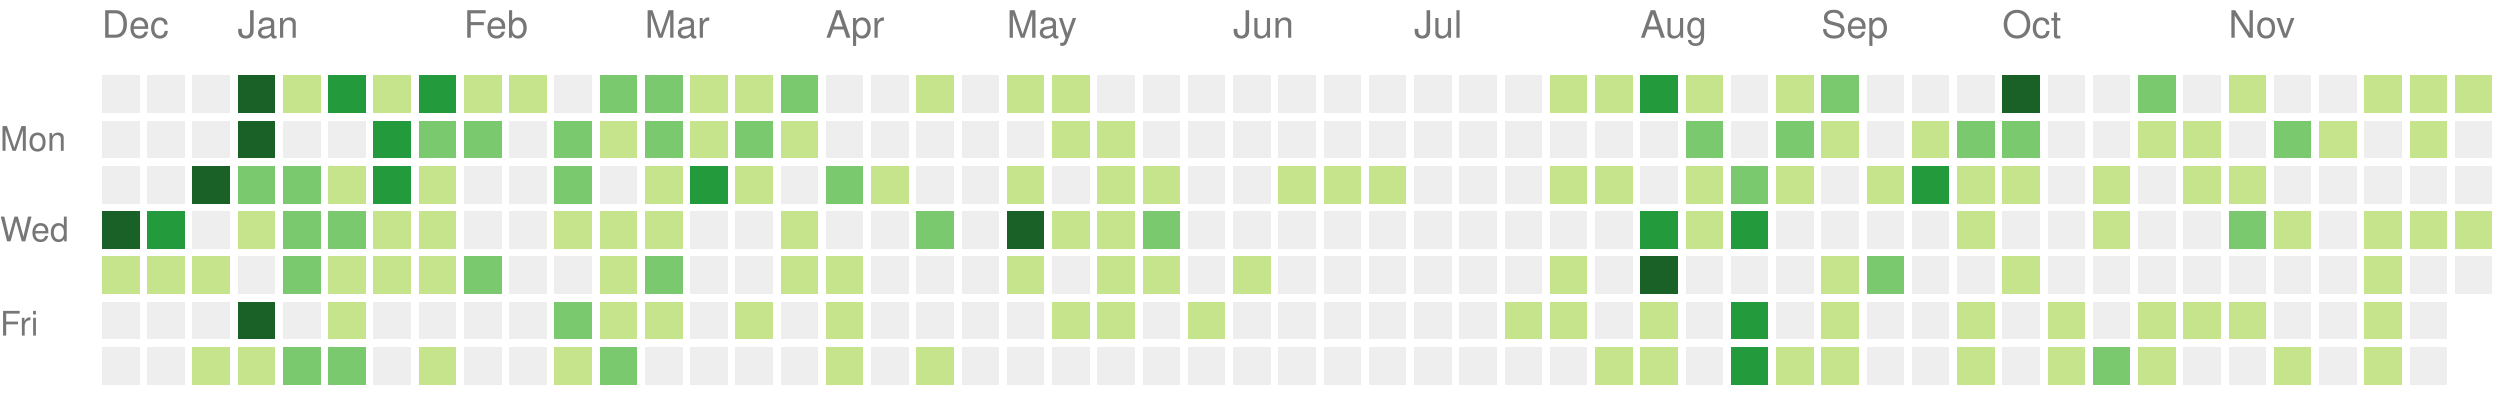
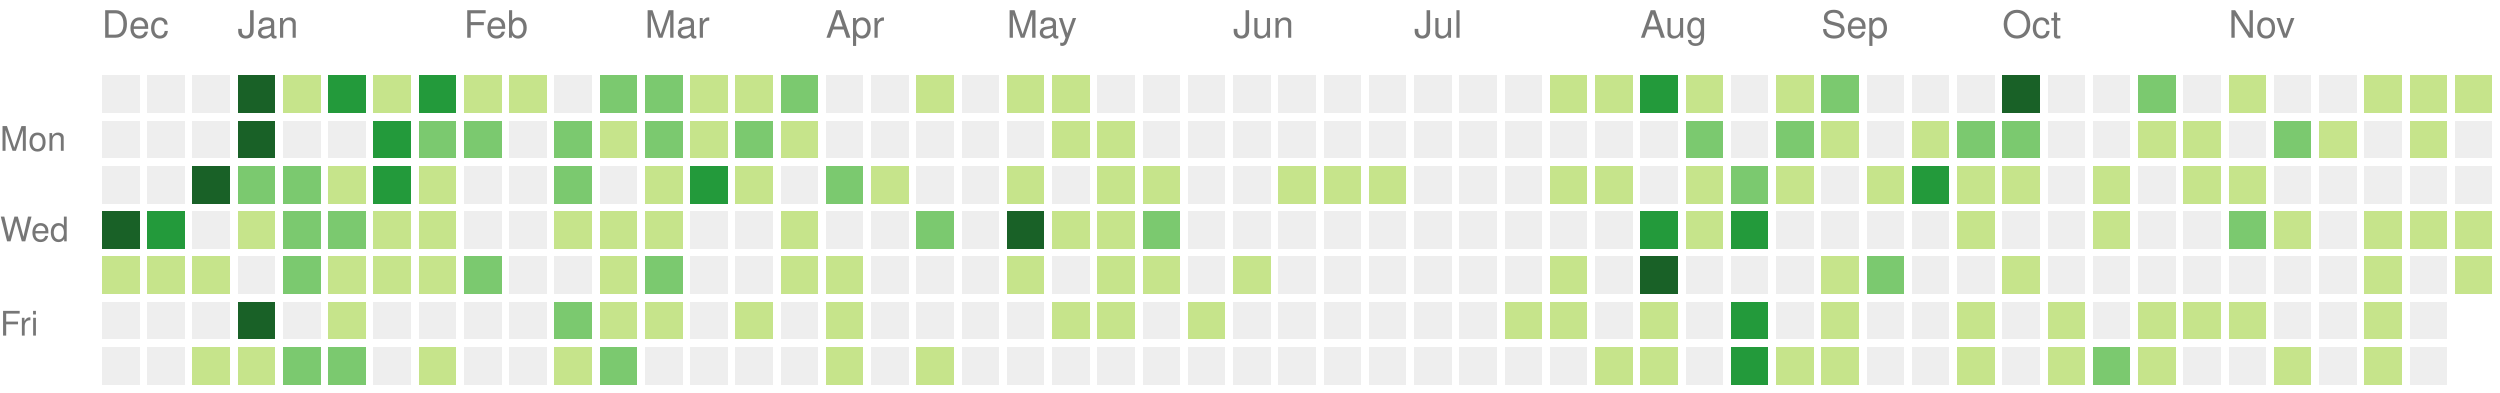
<svg xmlns="http://www.w3.org/2000/svg" version="1.1" width="663" height="104">
  <rect style="fill:#eeeeee;shape-rendering:crispedges;" data-score="0" data-date="2021-12-12" x="27" y="20" width="10" height="10" />
  <rect style="fill:#eeeeee;shape-rendering:crispedges;" data-score="0" data-date="2021-12-19" x="39" y="20" width="10" height="10" />
  <rect style="fill:#eeeeee;shape-rendering:crispedges;" data-score="0" data-date="2021-12-26" x="51" y="20" width="10" height="10" />
  <rect style="fill:#196127;shape-rendering:crispedges;" data-score="85" data-date="2022-01-02" x="63" y="20" width="10" height="10" />
  <rect style="fill:#c6e48b;shape-rendering:crispedges;" data-score="1" data-date="2022-01-09" x="75" y="20" width="10" height="10" />
  <rect style="fill:#239a3b;shape-rendering:crispedges;" data-score="18" data-date="2022-01-16" x="87" y="20" width="10" height="10" />
  <rect style="fill:#c6e48b;shape-rendering:crispedges;" data-score="6" data-date="2022-01-23" x="99" y="20" width="10" height="10" />
  <rect style="fill:#239a3b;shape-rendering:crispedges;" data-score="19" data-date="2022-01-30" x="111" y="20" width="10" height="10" />
  <rect style="fill:#c6e48b;shape-rendering:crispedges;" data-score="2" data-date="2022-02-06" x="123" y="20" width="10" height="10" />
  <rect style="fill:#c6e48b;shape-rendering:crispedges;" data-score="1" data-date="2022-02-13" x="135" y="20" width="10" height="10" />
  <rect style="fill:#eeeeee;shape-rendering:crispedges;" data-score="0" data-date="2022-02-20" x="147" y="20" width="10" height="10" />
  <rect style="fill:#7bc96f;shape-rendering:crispedges;" data-score="9" data-date="2022-02-27" x="159" y="20" width="10" height="10" />
  <rect style="fill:#7bc96f;shape-rendering:crispedges;" data-score="8" data-date="2022-03-06" x="171" y="20" width="10" height="10" />
  <rect style="fill:#c6e48b;shape-rendering:crispedges;" data-score="3" data-date="2022-03-13" x="183" y="20" width="10" height="10" />
  <rect style="fill:#c6e48b;shape-rendering:crispedges;" data-score="6" data-date="2022-03-20" x="195" y="20" width="10" height="10" />
  <rect style="fill:#7bc96f;shape-rendering:crispedges;" data-score="11" data-date="2022-03-27" x="207" y="20" width="10" height="10" />
  <rect style="fill:#eeeeee;shape-rendering:crispedges;" data-score="0" data-date="2022-04-03" x="219" y="20" width="10" height="10" />
  <rect style="fill:#eeeeee;shape-rendering:crispedges;" data-score="0" data-date="2022-04-10" x="231" y="20" width="10" height="10" />
  <rect style="fill:#c6e48b;shape-rendering:crispedges;" data-score="5" data-date="2022-04-17" x="243" y="20" width="10" height="10" />
  <rect style="fill:#eeeeee;shape-rendering:crispedges;" data-score="0" data-date="2022-04-24" x="255" y="20" width="10" height="10" />
  <rect style="fill:#c6e48b;shape-rendering:crispedges;" data-score="6" data-date="2022-05-01" x="267" y="20" width="10" height="10" />
  <rect style="fill:#c6e48b;shape-rendering:crispedges;" data-score="7" data-date="2022-05-08" x="279" y="20" width="10" height="10" />
  <rect style="fill:#eeeeee;shape-rendering:crispedges;" data-score="0" data-date="2022-05-15" x="291" y="20" width="10" height="10" />
  <rect style="fill:#eeeeee;shape-rendering:crispedges;" data-score="0" data-date="2022-05-22" x="303" y="20" width="10" height="10" />
  <rect style="fill:#eeeeee;shape-rendering:crispedges;" data-score="0" data-date="2022-05-29" x="315" y="20" width="10" height="10" />
  <rect style="fill:#eeeeee;shape-rendering:crispedges;" data-score="0" data-date="2022-06-05" x="327" y="20" width="10" height="10" />
  <rect style="fill:#eeeeee;shape-rendering:crispedges;" data-score="0" data-date="2022-06-12" x="339" y="20" width="10" height="10" />
  <rect style="fill:#eeeeee;shape-rendering:crispedges;" data-score="0" data-date="2022-06-19" x="351" y="20" width="10" height="10" />
  <rect style="fill:#eeeeee;shape-rendering:crispedges;" data-score="0" data-date="2022-06-26" x="363" y="20" width="10" height="10" />
  <rect style="fill:#eeeeee;shape-rendering:crispedges;" data-score="0" data-date="2022-07-03" x="375" y="20" width="10" height="10" />
  <rect style="fill:#eeeeee;shape-rendering:crispedges;" data-score="0" data-date="2022-07-10" x="387" y="20" width="10" height="10" />
  <rect style="fill:#eeeeee;shape-rendering:crispedges;" data-score="0" data-date="2022-07-17" x="399" y="20" width="10" height="10" />
  <rect style="fill:#c6e48b;shape-rendering:crispedges;" data-score="1" data-date="2022-07-24" x="411" y="20" width="10" height="10" />
  <rect style="fill:#c6e48b;shape-rendering:crispedges;" data-score="2" data-date="2022-07-31" x="423" y="20" width="10" height="10" />
  <rect style="fill:#239a3b;shape-rendering:crispedges;" data-score="18" data-date="2022-08-07" x="435" y="20" width="10" height="10" />
  <rect style="fill:#c6e48b;shape-rendering:crispedges;" data-score="3" data-date="2022-08-14" x="447" y="20" width="10" height="10" />
  <rect style="fill:#eeeeee;shape-rendering:crispedges;" data-score="0" data-date="2022-08-21" x="459" y="20" width="10" height="10" />
  <rect style="fill:#c6e48b;shape-rendering:crispedges;" data-score="2" data-date="2022-08-28" x="471" y="20" width="10" height="10" />
  <rect style="fill:#7bc96f;shape-rendering:crispedges;" data-score="9" data-date="2022-09-04" x="483" y="20" width="10" height="10" />
  <rect style="fill:#eeeeee;shape-rendering:crispedges;" data-score="0" data-date="2022-09-11" x="495" y="20" width="10" height="10" />
  <rect style="fill:#eeeeee;shape-rendering:crispedges;" data-score="0" data-date="2022-09-18" x="507" y="20" width="10" height="10" />
  <rect style="fill:#eeeeee;shape-rendering:crispedges;" data-score="0" data-date="2022-09-25" x="519" y="20" width="10" height="10" />
  <rect style="fill:#196127;shape-rendering:crispedges;" data-score="29" data-date="2022-10-02" x="531" y="20" width="10" height="10" />
  <rect style="fill:#eeeeee;shape-rendering:crispedges;" data-score="0" data-date="2022-10-09" x="543" y="20" width="10" height="10" />
  <rect style="fill:#eeeeee;shape-rendering:crispedges;" data-score="0" data-date="2022-10-16" x="555" y="20" width="10" height="10" />
  <rect style="fill:#7bc96f;shape-rendering:crispedges;" data-score="12" data-date="2022-10-23" x="567" y="20" width="10" height="10" />
  <rect style="fill:#eeeeee;shape-rendering:crispedges;" data-score="0" data-date="2022-10-30" x="579" y="20" width="10" height="10" />
  <rect style="fill:#c6e48b;shape-rendering:crispedges;" data-score="1" data-date="2022-11-06" x="591" y="20" width="10" height="10" />
  <rect style="fill:#eeeeee;shape-rendering:crispedges;" data-score="0" data-date="2022-11-13" x="603" y="20" width="10" height="10" />
  <rect style="fill:#eeeeee;shape-rendering:crispedges;" data-score="0" data-date="2022-11-20" x="615" y="20" width="10" height="10" />
  <rect style="fill:#c6e48b;shape-rendering:crispedges;" data-score="2" data-date="2022-11-27" x="627" y="20" width="10" height="10" />
  <rect style="fill:#c6e48b;shape-rendering:crispedges;" data-score="1" data-date="2022-12-04" x="639" y="20" width="10" height="10" />
  <rect style="fill:#c6e48b;shape-rendering:crispedges;" data-score="2" data-date="2022-12-11" x="651" y="20" width="10" height="10" />
  <rect style="fill:#eeeeee;shape-rendering:crispedges;" data-score="0" data-date="2021-12-13" x="27" y="32" width="10" height="10" />
  <rect style="fill:#eeeeee;shape-rendering:crispedges;" data-score="0" data-date="2021-12-20" x="39" y="32" width="10" height="10" />
  <rect style="fill:#eeeeee;shape-rendering:crispedges;" data-score="0" data-date="2021-12-27" x="51" y="32" width="10" height="10" />
  <rect style="fill:#196127;shape-rendering:crispedges;" data-score="39" data-date="2022-01-03" x="63" y="32" width="10" height="10" />
  <rect style="fill:#eeeeee;shape-rendering:crispedges;" data-score="0" data-date="2022-01-10" x="75" y="32" width="10" height="10" />
  <rect style="fill:#eeeeee;shape-rendering:crispedges;" data-score="0" data-date="2022-01-17" x="87" y="32" width="10" height="10" />
  <rect style="fill:#239a3b;shape-rendering:crispedges;" data-score="17" data-date="2022-01-24" x="99" y="32" width="10" height="10" />
  <rect style="fill:#7bc96f;shape-rendering:crispedges;" data-score="9" data-date="2022-01-31" x="111" y="32" width="10" height="10" />
  <rect style="fill:#7bc96f;shape-rendering:crispedges;" data-score="9" data-date="2022-02-07" x="123" y="32" width="10" height="10" />
  <rect style="fill:#eeeeee;shape-rendering:crispedges;" data-score="0" data-date="2022-02-14" x="135" y="32" width="10" height="10" />
  <rect style="fill:#7bc96f;shape-rendering:crispedges;" data-score="8" data-date="2022-02-21" x="147" y="32" width="10" height="10" />
  <rect style="fill:#c6e48b;shape-rendering:crispedges;" data-score="4" data-date="2022-02-28" x="159" y="32" width="10" height="10" />
  <rect style="fill:#7bc96f;shape-rendering:crispedges;" data-score="9" data-date="2022-03-07" x="171" y="32" width="10" height="10" />
  <rect style="fill:#c6e48b;shape-rendering:crispedges;" data-score="1" data-date="2022-03-14" x="183" y="32" width="10" height="10" />
  <rect style="fill:#7bc96f;shape-rendering:crispedges;" data-score="10" data-date="2022-03-21" x="195" y="32" width="10" height="10" />
  <rect style="fill:#c6e48b;shape-rendering:crispedges;" data-score="1" data-date="2022-03-28" x="207" y="32" width="10" height="10" />
  <rect style="fill:#eeeeee;shape-rendering:crispedges;" data-score="0" data-date="2022-04-04" x="219" y="32" width="10" height="10" />
  <rect style="fill:#eeeeee;shape-rendering:crispedges;" data-score="0" data-date="2022-04-11" x="231" y="32" width="10" height="10" />
  <rect style="fill:#eeeeee;shape-rendering:crispedges;" data-score="0" data-date="2022-04-18" x="243" y="32" width="10" height="10" />
  <rect style="fill:#eeeeee;shape-rendering:crispedges;" data-score="0" data-date="2022-04-25" x="255" y="32" width="10" height="10" />
  <rect style="fill:#eeeeee;shape-rendering:crispedges;" data-score="0" data-date="2022-05-02" x="267" y="32" width="10" height="10" />
  <rect style="fill:#c6e48b;shape-rendering:crispedges;" data-score="2" data-date="2022-05-09" x="279" y="32" width="10" height="10" />
  <rect style="fill:#c6e48b;shape-rendering:crispedges;" data-score="1" data-date="2022-05-16" x="291" y="32" width="10" height="10" />
  <rect style="fill:#eeeeee;shape-rendering:crispedges;" data-score="0" data-date="2022-05-23" x="303" y="32" width="10" height="10" />
  <rect style="fill:#eeeeee;shape-rendering:crispedges;" data-score="0" data-date="2022-05-30" x="315" y="32" width="10" height="10" />
  <rect style="fill:#eeeeee;shape-rendering:crispedges;" data-score="0" data-date="2022-06-06" x="327" y="32" width="10" height="10" />
  <rect style="fill:#eeeeee;shape-rendering:crispedges;" data-score="0" data-date="2022-06-13" x="339" y="32" width="10" height="10" />
  <rect style="fill:#eeeeee;shape-rendering:crispedges;" data-score="0" data-date="2022-06-20" x="351" y="32" width="10" height="10" />
  <rect style="fill:#eeeeee;shape-rendering:crispedges;" data-score="0" data-date="2022-06-27" x="363" y="32" width="10" height="10" />
  <rect style="fill:#eeeeee;shape-rendering:crispedges;" data-score="0" data-date="2022-07-04" x="375" y="32" width="10" height="10" />
  <rect style="fill:#eeeeee;shape-rendering:crispedges;" data-score="0" data-date="2022-07-11" x="387" y="32" width="10" height="10" />
  <rect style="fill:#eeeeee;shape-rendering:crispedges;" data-score="0" data-date="2022-07-18" x="399" y="32" width="10" height="10" />
  <rect style="fill:#eeeeee;shape-rendering:crispedges;" data-score="0" data-date="2022-07-25" x="411" y="32" width="10" height="10" />
  <rect style="fill:#eeeeee;shape-rendering:crispedges;" data-score="0" data-date="2022-08-01" x="423" y="32" width="10" height="10" />
  <rect style="fill:#eeeeee;shape-rendering:crispedges;" data-score="0" data-date="2022-08-08" x="435" y="32" width="10" height="10" />
  <rect style="fill:#7bc96f;shape-rendering:crispedges;" data-score="8" data-date="2022-08-15" x="447" y="32" width="10" height="10" />
  <rect style="fill:#eeeeee;shape-rendering:crispedges;" data-score="0" data-date="2022-08-22" x="459" y="32" width="10" height="10" />
  <rect style="fill:#7bc96f;shape-rendering:crispedges;" data-score="12" data-date="2022-08-29" x="471" y="32" width="10" height="10" />
  <rect style="fill:#c6e48b;shape-rendering:crispedges;" data-score="1" data-date="2022-09-05" x="483" y="32" width="10" height="10" />
  <rect style="fill:#eeeeee;shape-rendering:crispedges;" data-score="0" data-date="2022-09-12" x="495" y="32" width="10" height="10" />
  <rect style="fill:#c6e48b;shape-rendering:crispedges;" data-score="1" data-date="2022-09-19" x="507" y="32" width="10" height="10" />
  <rect style="fill:#7bc96f;shape-rendering:crispedges;" data-score="10" data-date="2022-09-26" x="519" y="32" width="10" height="10" />
  <rect style="fill:#7bc96f;shape-rendering:crispedges;" data-score="8" data-date="2022-10-03" x="531" y="32" width="10" height="10" />
  <rect style="fill:#eeeeee;shape-rendering:crispedges;" data-score="0" data-date="2022-10-10" x="543" y="32" width="10" height="10" />
  <rect style="fill:#eeeeee;shape-rendering:crispedges;" data-score="0" data-date="2022-10-17" x="555" y="32" width="10" height="10" />
  <rect style="fill:#c6e48b;shape-rendering:crispedges;" data-score="2" data-date="2022-10-24" x="567" y="32" width="10" height="10" />
  <rect style="fill:#c6e48b;shape-rendering:crispedges;" data-score="6" data-date="2022-10-31" x="579" y="32" width="10" height="10" />
  <rect style="fill:#eeeeee;shape-rendering:crispedges;" data-score="0" data-date="2022-11-07" x="591" y="32" width="10" height="10" />
  <rect style="fill:#7bc96f;shape-rendering:crispedges;" data-score="12" data-date="2022-11-14" x="603" y="32" width="10" height="10" />
  <rect style="fill:#c6e48b;shape-rendering:crispedges;" data-score="6" data-date="2022-11-21" x="615" y="32" width="10" height="10" />
  <rect style="fill:#eeeeee;shape-rendering:crispedges;" data-score="0" data-date="2022-11-28" x="627" y="32" width="10" height="10" />
  <rect style="fill:#c6e48b;shape-rendering:crispedges;" data-score="1" data-date="2022-12-05" x="639" y="32" width="10" height="10" />
  <rect style="fill:#eeeeee;shape-rendering:crispedges;" data-score="0" data-date="2022-12-12" x="651" y="32" width="10" height="10" />
  <rect style="fill:#eeeeee;shape-rendering:crispedges;" data-score="0" data-date="2021-12-14" x="27" y="44" width="10" height="10" />
  <rect style="fill:#eeeeee;shape-rendering:crispedges;" data-score="0" data-date="2021-12-21" x="39" y="44" width="10" height="10" />
  <rect style="fill:#196127;shape-rendering:crispedges;" data-score="27" data-date="2021-12-28" x="51" y="44" width="10" height="10" />
  <rect style="fill:#7bc96f;shape-rendering:crispedges;" data-score="14" data-date="2022-01-04" x="63" y="44" width="10" height="10" />
  <rect style="fill:#7bc96f;shape-rendering:crispedges;" data-score="10" data-date="2022-01-11" x="75" y="44" width="10" height="10" />
  <rect style="fill:#c6e48b;shape-rendering:crispedges;" data-score="3" data-date="2022-01-18" x="87" y="44" width="10" height="10" />
  <rect style="fill:#239a3b;shape-rendering:crispedges;" data-score="19" data-date="2022-01-25" x="99" y="44" width="10" height="10" />
  <rect style="fill:#c6e48b;shape-rendering:crispedges;" data-score="7" data-date="2022-02-01" x="111" y="44" width="10" height="10" />
  <rect style="fill:#eeeeee;shape-rendering:crispedges;" data-score="0" data-date="2022-02-08" x="123" y="44" width="10" height="10" />
  <rect style="fill:#eeeeee;shape-rendering:crispedges;" data-score="0" data-date="2022-02-15" x="135" y="44" width="10" height="10" />
  <rect style="fill:#7bc96f;shape-rendering:crispedges;" data-score="8" data-date="2022-02-22" x="147" y="44" width="10" height="10" />
  <rect style="fill:#eeeeee;shape-rendering:crispedges;" data-score="0" data-date="2022-03-01" x="159" y="44" width="10" height="10" />
  <rect style="fill:#c6e48b;shape-rendering:crispedges;" data-score="1" data-date="2022-03-08" x="171" y="44" width="10" height="10" />
  <rect style="fill:#239a3b;shape-rendering:crispedges;" data-score="19" data-date="2022-03-15" x="183" y="44" width="10" height="10" />
  <rect style="fill:#c6e48b;shape-rendering:crispedges;" data-score="2" data-date="2022-03-22" x="195" y="44" width="10" height="10" />
  <rect style="fill:#eeeeee;shape-rendering:crispedges;" data-score="0" data-date="2022-03-29" x="207" y="44" width="10" height="10" />
  <rect style="fill:#7bc96f;shape-rendering:crispedges;" data-score="10" data-date="2022-04-05" x="219" y="44" width="10" height="10" />
  <rect style="fill:#c6e48b;shape-rendering:crispedges;" data-score="1" data-date="2022-04-12" x="231" y="44" width="10" height="10" />
  <rect style="fill:#eeeeee;shape-rendering:crispedges;" data-score="0" data-date="2022-04-19" x="243" y="44" width="10" height="10" />
  <rect style="fill:#eeeeee;shape-rendering:crispedges;" data-score="0" data-date="2022-04-26" x="255" y="44" width="10" height="10" />
  <rect style="fill:#c6e48b;shape-rendering:crispedges;" data-score="1" data-date="2022-05-03" x="267" y="44" width="10" height="10" />
  <rect style="fill:#eeeeee;shape-rendering:crispedges;" data-score="0" data-date="2022-05-10" x="279" y="44" width="10" height="10" />
  <rect style="fill:#c6e48b;shape-rendering:crispedges;" data-score="1" data-date="2022-05-17" x="291" y="44" width="10" height="10" />
  <rect style="fill:#c6e48b;shape-rendering:crispedges;" data-score="5" data-date="2022-05-24" x="303" y="44" width="10" height="10" />
  <rect style="fill:#eeeeee;shape-rendering:crispedges;" data-score="0" data-date="2022-05-31" x="315" y="44" width="10" height="10" />
  <rect style="fill:#eeeeee;shape-rendering:crispedges;" data-score="0" data-date="2022-06-07" x="327" y="44" width="10" height="10" />
  <rect style="fill:#c6e48b;shape-rendering:crispedges;" data-score="1" data-date="2022-06-14" x="339" y="44" width="10" height="10" />
  <rect style="fill:#c6e48b;shape-rendering:crispedges;" data-score="5" data-date="2022-06-21" x="351" y="44" width="10" height="10" />
  <rect style="fill:#c6e48b;shape-rendering:crispedges;" data-score="2" data-date="2022-06-28" x="363" y="44" width="10" height="10" />
  <rect style="fill:#eeeeee;shape-rendering:crispedges;" data-score="0" data-date="2022-07-05" x="375" y="44" width="10" height="10" />
  <rect style="fill:#eeeeee;shape-rendering:crispedges;" data-score="0" data-date="2022-07-12" x="387" y="44" width="10" height="10" />
  <rect style="fill:#eeeeee;shape-rendering:crispedges;" data-score="0" data-date="2022-07-19" x="399" y="44" width="10" height="10" />
  <rect style="fill:#c6e48b;shape-rendering:crispedges;" data-score="6" data-date="2022-07-26" x="411" y="44" width="10" height="10" />
  <rect style="fill:#c6e48b;shape-rendering:crispedges;" data-score="1" data-date="2022-08-02" x="423" y="44" width="10" height="10" />
  <rect style="fill:#eeeeee;shape-rendering:crispedges;" data-score="0" data-date="2022-08-09" x="435" y="44" width="10" height="10" />
  <rect style="fill:#c6e48b;shape-rendering:crispedges;" data-score="2" data-date="2022-08-16" x="447" y="44" width="10" height="10" />
  <rect style="fill:#7bc96f;shape-rendering:crispedges;" data-score="10" data-date="2022-08-23" x="459" y="44" width="10" height="10" />
  <rect style="fill:#c6e48b;shape-rendering:crispedges;" data-score="5" data-date="2022-08-30" x="471" y="44" width="10" height="10" />
  <rect style="fill:#eeeeee;shape-rendering:crispedges;" data-score="0" data-date="2022-09-06" x="483" y="44" width="10" height="10" />
  <rect style="fill:#c6e48b;shape-rendering:crispedges;" data-score="6" data-date="2022-09-13" x="495" y="44" width="10" height="10" />
  <rect style="fill:#239a3b;shape-rendering:crispedges;" data-score="15" data-date="2022-09-20" x="507" y="44" width="10" height="10" />
  <rect style="fill:#c6e48b;shape-rendering:crispedges;" data-score="1" data-date="2022-09-27" x="519" y="44" width="10" height="10" />
  <rect style="fill:#c6e48b;shape-rendering:crispedges;" data-score="7" data-date="2022-10-04" x="531" y="44" width="10" height="10" />
  <rect style="fill:#eeeeee;shape-rendering:crispedges;" data-score="0" data-date="2022-10-11" x="543" y="44" width="10" height="10" />
  <rect style="fill:#c6e48b;shape-rendering:crispedges;" data-score="1" data-date="2022-10-18" x="555" y="44" width="10" height="10" />
  <rect style="fill:#eeeeee;shape-rendering:crispedges;" data-score="0" data-date="2022-10-25" x="567" y="44" width="10" height="10" />
  <rect style="fill:#c6e48b;shape-rendering:crispedges;" data-score="3" data-date="2022-11-01" x="579" y="44" width="10" height="10" />
  <rect style="fill:#c6e48b;shape-rendering:crispedges;" data-score="5" data-date="2022-11-08" x="591" y="44" width="10" height="10" />
  <rect style="fill:#eeeeee;shape-rendering:crispedges;" data-score="0" data-date="2022-11-15" x="603" y="44" width="10" height="10" />
  <rect style="fill:#eeeeee;shape-rendering:crispedges;" data-score="0" data-date="2022-11-22" x="615" y="44" width="10" height="10" />
  <rect style="fill:#eeeeee;shape-rendering:crispedges;" data-score="0" data-date="2022-11-29" x="627" y="44" width="10" height="10" />
  <rect style="fill:#eeeeee;shape-rendering:crispedges;" data-score="0" data-date="2022-12-06" x="639" y="44" width="10" height="10" />
  <rect style="fill:#eeeeee;shape-rendering:crispedges;" data-score="0" data-date="2022-12-13" x="651" y="44" width="10" height="10" />
  <rect style="fill:#196127;shape-rendering:crispedges;" data-score="24" data-date="2021-12-15" x="27" y="56" width="10" height="10" />
  <rect style="fill:#239a3b;shape-rendering:crispedges;" data-score="21" data-date="2021-12-22" x="39" y="56" width="10" height="10" />
  <rect style="fill:#eeeeee;shape-rendering:crispedges;" data-score="0" data-date="2021-12-29" x="51" y="56" width="10" height="10" />
  <rect style="fill:#c6e48b;shape-rendering:crispedges;" data-score="2" data-date="2022-01-05" x="63" y="56" width="10" height="10" />
  <rect style="fill:#7bc96f;shape-rendering:crispedges;" data-score="9" data-date="2022-01-12" x="75" y="56" width="10" height="10" />
  <rect style="fill:#7bc96f;shape-rendering:crispedges;" data-score="10" data-date="2022-01-19" x="87" y="56" width="10" height="10" />
  <rect style="fill:#c6e48b;shape-rendering:crispedges;" data-score="1" data-date="2022-01-26" x="99" y="56" width="10" height="10" />
  <rect style="fill:#c6e48b;shape-rendering:crispedges;" data-score="6" data-date="2022-02-02" x="111" y="56" width="10" height="10" />
  <rect style="fill:#eeeeee;shape-rendering:crispedges;" data-score="0" data-date="2022-02-09" x="123" y="56" width="10" height="10" />
  <rect style="fill:#eeeeee;shape-rendering:crispedges;" data-score="0" data-date="2022-02-16" x="135" y="56" width="10" height="10" />
  <rect style="fill:#c6e48b;shape-rendering:crispedges;" data-score="3" data-date="2022-02-23" x="147" y="56" width="10" height="10" />
  <rect style="fill:#c6e48b;shape-rendering:crispedges;" data-score="1" data-date="2022-03-02" x="159" y="56" width="10" height="10" />
  <rect style="fill:#c6e48b;shape-rendering:crispedges;" data-score="5" data-date="2022-03-09" x="171" y="56" width="10" height="10" />
  <rect style="fill:#eeeeee;shape-rendering:crispedges;" data-score="0" data-date="2022-03-16" x="183" y="56" width="10" height="10" />
  <rect style="fill:#eeeeee;shape-rendering:crispedges;" data-score="0" data-date="2022-03-23" x="195" y="56" width="10" height="10" />
  <rect style="fill:#c6e48b;shape-rendering:crispedges;" data-score="5" data-date="2022-03-30" x="207" y="56" width="10" height="10" />
  <rect style="fill:#eeeeee;shape-rendering:crispedges;" data-score="0" data-date="2022-04-06" x="219" y="56" width="10" height="10" />
  <rect style="fill:#eeeeee;shape-rendering:crispedges;" data-score="0" data-date="2022-04-13" x="231" y="56" width="10" height="10" />
  <rect style="fill:#7bc96f;shape-rendering:crispedges;" data-score="10" data-date="2022-04-20" x="243" y="56" width="10" height="10" />
  <rect style="fill:#eeeeee;shape-rendering:crispedges;" data-score="0" data-date="2022-04-27" x="255" y="56" width="10" height="10" />
  <rect style="fill:#196127;shape-rendering:crispedges;" data-score="25" data-date="2022-05-04" x="267" y="56" width="10" height="10" />
  <rect style="fill:#c6e48b;shape-rendering:crispedges;" data-score="1" data-date="2022-05-11" x="279" y="56" width="10" height="10" />
  <rect style="fill:#c6e48b;shape-rendering:crispedges;" data-score="1" data-date="2022-05-18" x="291" y="56" width="10" height="10" />
  <rect style="fill:#7bc96f;shape-rendering:crispedges;" data-score="10" data-date="2022-05-25" x="303" y="56" width="10" height="10" />
  <rect style="fill:#eeeeee;shape-rendering:crispedges;" data-score="0" data-date="2022-06-01" x="315" y="56" width="10" height="10" />
  <rect style="fill:#eeeeee;shape-rendering:crispedges;" data-score="0" data-date="2022-06-08" x="327" y="56" width="10" height="10" />
  <rect style="fill:#eeeeee;shape-rendering:crispedges;" data-score="0" data-date="2022-06-15" x="339" y="56" width="10" height="10" />
  <rect style="fill:#eeeeee;shape-rendering:crispedges;" data-score="0" data-date="2022-06-22" x="351" y="56" width="10" height="10" />
  <rect style="fill:#eeeeee;shape-rendering:crispedges;" data-score="0" data-date="2022-06-29" x="363" y="56" width="10" height="10" />
  <rect style="fill:#eeeeee;shape-rendering:crispedges;" data-score="0" data-date="2022-07-06" x="375" y="56" width="10" height="10" />
  <rect style="fill:#eeeeee;shape-rendering:crispedges;" data-score="0" data-date="2022-07-13" x="387" y="56" width="10" height="10" />
  <rect style="fill:#eeeeee;shape-rendering:crispedges;" data-score="0" data-date="2022-07-20" x="399" y="56" width="10" height="10" />
  <rect style="fill:#eeeeee;shape-rendering:crispedges;" data-score="0" data-date="2022-07-27" x="411" y="56" width="10" height="10" />
  <rect style="fill:#eeeeee;shape-rendering:crispedges;" data-score="0" data-date="2022-08-03" x="423" y="56" width="10" height="10" />
  <rect style="fill:#239a3b;shape-rendering:crispedges;" data-score="15" data-date="2022-08-10" x="435" y="56" width="10" height="10" />
  <rect style="fill:#c6e48b;shape-rendering:crispedges;" data-score="2" data-date="2022-08-17" x="447" y="56" width="10" height="10" />
  <rect style="fill:#239a3b;shape-rendering:crispedges;" data-score="17" data-date="2022-08-24" x="459" y="56" width="10" height="10" />
  <rect style="fill:#eeeeee;shape-rendering:crispedges;" data-score="0" data-date="2022-08-31" x="471" y="56" width="10" height="10" />
  <rect style="fill:#eeeeee;shape-rendering:crispedges;" data-score="0" data-date="2022-09-07" x="483" y="56" width="10" height="10" />
  <rect style="fill:#eeeeee;shape-rendering:crispedges;" data-score="0" data-date="2022-09-14" x="495" y="56" width="10" height="10" />
  <rect style="fill:#eeeeee;shape-rendering:crispedges;" data-score="0" data-date="2022-09-21" x="507" y="56" width="10" height="10" />
  <rect style="fill:#c6e48b;shape-rendering:crispedges;" data-score="1" data-date="2022-09-28" x="519" y="56" width="10" height="10" />
  <rect style="fill:#eeeeee;shape-rendering:crispedges;" data-score="0" data-date="2022-10-05" x="531" y="56" width="10" height="10" />
  <rect style="fill:#eeeeee;shape-rendering:crispedges;" data-score="0" data-date="2022-10-12" x="543" y="56" width="10" height="10" />
  <rect style="fill:#c6e48b;shape-rendering:crispedges;" data-score="1" data-date="2022-10-19" x="555" y="56" width="10" height="10" />
  <rect style="fill:#eeeeee;shape-rendering:crispedges;" data-score="0" data-date="2022-10-26" x="567" y="56" width="10" height="10" />
  <rect style="fill:#eeeeee;shape-rendering:crispedges;" data-score="0" data-date="2022-11-02" x="579" y="56" width="10" height="10" />
  <rect style="fill:#7bc96f;shape-rendering:crispedges;" data-score="9" data-date="2022-11-09" x="591" y="56" width="10" height="10" />
  <rect style="fill:#c6e48b;shape-rendering:crispedges;" data-score="2" data-date="2022-11-16" x="603" y="56" width="10" height="10" />
  <rect style="fill:#eeeeee;shape-rendering:crispedges;" data-score="0" data-date="2022-11-23" x="615" y="56" width="10" height="10" />
  <rect style="fill:#c6e48b;shape-rendering:crispedges;" data-score="1" data-date="2022-11-30" x="627" y="56" width="10" height="10" />
  <rect style="fill:#c6e48b;shape-rendering:crispedges;" data-score="6" data-date="2022-12-07" x="639" y="56" width="10" height="10" />
  <rect style="fill:#c6e48b;shape-rendering:crispedges;" data-score="2" data-date="2022-12-14" x="651" y="56" width="10" height="10" />
  <rect style="fill:#c6e48b;shape-rendering:crispedges;" data-score="1" data-date="2021-12-16" x="27" y="68" width="10" height="10" />
  <rect style="fill:#c6e48b;shape-rendering:crispedges;" data-score="5" data-date="2021-12-23" x="39" y="68" width="10" height="10" />
  <rect style="fill:#c6e48b;shape-rendering:crispedges;" data-score="1" data-date="2021-12-30" x="51" y="68" width="10" height="10" />
  <rect style="fill:#eeeeee;shape-rendering:crispedges;" data-score="0" data-date="2022-01-06" x="63" y="68" width="10" height="10" />
  <rect style="fill:#7bc96f;shape-rendering:crispedges;" data-score="11" data-date="2022-01-13" x="75" y="68" width="10" height="10" />
  <rect style="fill:#c6e48b;shape-rendering:crispedges;" data-score="1" data-date="2022-01-20" x="87" y="68" width="10" height="10" />
  <rect style="fill:#c6e48b;shape-rendering:crispedges;" data-score="2" data-date="2022-01-27" x="99" y="68" width="10" height="10" />
  <rect style="fill:#c6e48b;shape-rendering:crispedges;" data-score="2" data-date="2022-02-03" x="111" y="68" width="10" height="10" />
  <rect style="fill:#7bc96f;shape-rendering:crispedges;" data-score="8" data-date="2022-02-10" x="123" y="68" width="10" height="10" />
  <rect style="fill:#eeeeee;shape-rendering:crispedges;" data-score="0" data-date="2022-02-17" x="135" y="68" width="10" height="10" />
  <rect style="fill:#eeeeee;shape-rendering:crispedges;" data-score="0" data-date="2022-02-24" x="147" y="68" width="10" height="10" />
  <rect style="fill:#c6e48b;shape-rendering:crispedges;" data-score="1" data-date="2022-03-03" x="159" y="68" width="10" height="10" />
  <rect style="fill:#7bc96f;shape-rendering:crispedges;" data-score="8" data-date="2022-03-10" x="171" y="68" width="10" height="10" />
  <rect style="fill:#eeeeee;shape-rendering:crispedges;" data-score="0" data-date="2022-03-17" x="183" y="68" width="10" height="10" />
  <rect style="fill:#eeeeee;shape-rendering:crispedges;" data-score="0" data-date="2022-03-24" x="195" y="68" width="10" height="10" />
  <rect style="fill:#c6e48b;shape-rendering:crispedges;" data-score="2" data-date="2022-03-31" x="207" y="68" width="10" height="10" />
  <rect style="fill:#c6e48b;shape-rendering:crispedges;" data-score="5" data-date="2022-04-07" x="219" y="68" width="10" height="10" />
  <rect style="fill:#eeeeee;shape-rendering:crispedges;" data-score="0" data-date="2022-04-14" x="231" y="68" width="10" height="10" />
  <rect style="fill:#eeeeee;shape-rendering:crispedges;" data-score="0" data-date="2022-04-21" x="243" y="68" width="10" height="10" />
  <rect style="fill:#eeeeee;shape-rendering:crispedges;" data-score="0" data-date="2022-04-28" x="255" y="68" width="10" height="10" />
  <rect style="fill:#c6e48b;shape-rendering:crispedges;" data-score="1" data-date="2022-05-05" x="267" y="68" width="10" height="10" />
  <rect style="fill:#eeeeee;shape-rendering:crispedges;" data-score="0" data-date="2022-05-12" x="279" y="68" width="10" height="10" />
  <rect style="fill:#c6e48b;shape-rendering:crispedges;" data-score="1" data-date="2022-05-19" x="291" y="68" width="10" height="10" />
  <rect style="fill:#c6e48b;shape-rendering:crispedges;" data-score="1" data-date="2022-05-26" x="303" y="68" width="10" height="10" />
  <rect style="fill:#eeeeee;shape-rendering:crispedges;" data-score="0" data-date="2022-06-02" x="315" y="68" width="10" height="10" />
  <rect style="fill:#c6e48b;shape-rendering:crispedges;" data-score="5" data-date="2022-06-09" x="327" y="68" width="10" height="10" />
  <rect style="fill:#eeeeee;shape-rendering:crispedges;" data-score="0" data-date="2022-06-16" x="339" y="68" width="10" height="10" />
  <rect style="fill:#eeeeee;shape-rendering:crispedges;" data-score="0" data-date="2022-06-23" x="351" y="68" width="10" height="10" />
  <rect style="fill:#eeeeee;shape-rendering:crispedges;" data-score="0" data-date="2022-06-30" x="363" y="68" width="10" height="10" />
  <rect style="fill:#eeeeee;shape-rendering:crispedges;" data-score="0" data-date="2022-07-07" x="375" y="68" width="10" height="10" />
  <rect style="fill:#eeeeee;shape-rendering:crispedges;" data-score="0" data-date="2022-07-14" x="387" y="68" width="10" height="10" />
  <rect style="fill:#eeeeee;shape-rendering:crispedges;" data-score="0" data-date="2022-07-21" x="399" y="68" width="10" height="10" />
  <rect style="fill:#c6e48b;shape-rendering:crispedges;" data-score="5" data-date="2022-07-28" x="411" y="68" width="10" height="10" />
  <rect style="fill:#eeeeee;shape-rendering:crispedges;" data-score="0" data-date="2022-08-04" x="423" y="68" width="10" height="10" />
  <rect style="fill:#196127;shape-rendering:crispedges;" data-score="23" data-date="2022-08-11" x="435" y="68" width="10" height="10" />
  <rect style="fill:#eeeeee;shape-rendering:crispedges;" data-score="0" data-date="2022-08-18" x="447" y="68" width="10" height="10" />
  <rect style="fill:#eeeeee;shape-rendering:crispedges;" data-score="0" data-date="2022-08-25" x="459" y="68" width="10" height="10" />
  <rect style="fill:#eeeeee;shape-rendering:crispedges;" data-score="0" data-date="2022-09-01" x="471" y="68" width="10" height="10" />
  <rect style="fill:#c6e48b;shape-rendering:crispedges;" data-score="3" data-date="2022-09-08" x="483" y="68" width="10" height="10" />
  <rect style="fill:#7bc96f;shape-rendering:crispedges;" data-score="9" data-date="2022-09-15" x="495" y="68" width="10" height="10" />
  <rect style="fill:#eeeeee;shape-rendering:crispedges;" data-score="0" data-date="2022-09-22" x="507" y="68" width="10" height="10" />
  <rect style="fill:#eeeeee;shape-rendering:crispedges;" data-score="0" data-date="2022-09-29" x="519" y="68" width="10" height="10" />
  <rect style="fill:#c6e48b;shape-rendering:crispedges;" data-score="1" data-date="2022-10-06" x="531" y="68" width="10" height="10" />
  <rect style="fill:#eeeeee;shape-rendering:crispedges;" data-score="0" data-date="2022-10-13" x="543" y="68" width="10" height="10" />
  <rect style="fill:#eeeeee;shape-rendering:crispedges;" data-score="0" data-date="2022-10-20" x="555" y="68" width="10" height="10" />
  <rect style="fill:#eeeeee;shape-rendering:crispedges;" data-score="0" data-date="2022-10-27" x="567" y="68" width="10" height="10" />
  <rect style="fill:#eeeeee;shape-rendering:crispedges;" data-score="0" data-date="2022-11-03" x="579" y="68" width="10" height="10" />
  <rect style="fill:#eeeeee;shape-rendering:crispedges;" data-score="0" data-date="2022-11-10" x="591" y="68" width="10" height="10" />
  <rect style="fill:#eeeeee;shape-rendering:crispedges;" data-score="0" data-date="2022-11-17" x="603" y="68" width="10" height="10" />
  <rect style="fill:#eeeeee;shape-rendering:crispedges;" data-score="0" data-date="2022-11-24" x="615" y="68" width="10" height="10" />
  <rect style="fill:#c6e48b;shape-rendering:crispedges;" data-score="2" data-date="2022-12-01" x="627" y="68" width="10" height="10" />
  <rect style="fill:#eeeeee;shape-rendering:crispedges;" data-score="0" data-date="2022-12-08" x="639" y="68" width="10" height="10" />
-   <rect style="fill:#eeeeee;shape-rendering:crispedges;" data-score="0" data-date="2022-12-15" x="651" y="68" width="10" height="10" />
+   <rect style="fill:#c6e48b;shape-rendering:crispedges;" data-score="2" data-date="2022-12-15" x="651" y="68" width="10" height="10" />
  <rect style="fill:#eeeeee;shape-rendering:crispedges;" data-score="0" data-date="2021-12-17" x="27" y="80" width="10" height="10" />
  <rect style="fill:#eeeeee;shape-rendering:crispedges;" data-score="0" data-date="2021-12-24" x="39" y="80" width="10" height="10" />
  <rect style="fill:#eeeeee;shape-rendering:crispedges;" data-score="0" data-date="2021-12-31" x="51" y="80" width="10" height="10" />
  <rect style="fill:#196127;shape-rendering:crispedges;" data-score="33" data-date="2022-01-07" x="63" y="80" width="10" height="10" />
  <rect style="fill:#eeeeee;shape-rendering:crispedges;" data-score="0" data-date="2022-01-14" x="75" y="80" width="10" height="10" />
  <rect style="fill:#c6e48b;shape-rendering:crispedges;" data-score="1" data-date="2022-01-21" x="87" y="80" width="10" height="10" />
  <rect style="fill:#eeeeee;shape-rendering:crispedges;" data-score="0" data-date="2022-01-28" x="99" y="80" width="10" height="10" />
  <rect style="fill:#eeeeee;shape-rendering:crispedges;" data-score="0" data-date="2022-02-04" x="111" y="80" width="10" height="10" />
  <rect style="fill:#eeeeee;shape-rendering:crispedges;" data-score="0" data-date="2022-02-11" x="123" y="80" width="10" height="10" />
  <rect style="fill:#eeeeee;shape-rendering:crispedges;" data-score="0" data-date="2022-02-18" x="135" y="80" width="10" height="10" />
  <rect style="fill:#7bc96f;shape-rendering:crispedges;" data-score="11" data-date="2022-02-25" x="147" y="80" width="10" height="10" />
  <rect style="fill:#c6e48b;shape-rendering:crispedges;" data-score="6" data-date="2022-03-04" x="159" y="80" width="10" height="10" />
  <rect style="fill:#c6e48b;shape-rendering:crispedges;" data-score="2" data-date="2022-03-11" x="171" y="80" width="10" height="10" />
  <rect style="fill:#eeeeee;shape-rendering:crispedges;" data-score="0" data-date="2022-03-18" x="183" y="80" width="10" height="10" />
  <rect style="fill:#c6e48b;shape-rendering:crispedges;" data-score="2" data-date="2022-03-25" x="195" y="80" width="10" height="10" />
  <rect style="fill:#eeeeee;shape-rendering:crispedges;" data-score="0" data-date="2022-04-01" x="207" y="80" width="10" height="10" />
  <rect style="fill:#c6e48b;shape-rendering:crispedges;" data-score="5" data-date="2022-04-08" x="219" y="80" width="10" height="10" />
  <rect style="fill:#eeeeee;shape-rendering:crispedges;" data-score="0" data-date="2022-04-15" x="231" y="80" width="10" height="10" />
  <rect style="fill:#eeeeee;shape-rendering:crispedges;" data-score="0" data-date="2022-04-22" x="243" y="80" width="10" height="10" />
  <rect style="fill:#eeeeee;shape-rendering:crispedges;" data-score="0" data-date="2022-04-29" x="255" y="80" width="10" height="10" />
  <rect style="fill:#eeeeee;shape-rendering:crispedges;" data-score="0" data-date="2022-05-06" x="267" y="80" width="10" height="10" />
  <rect style="fill:#c6e48b;shape-rendering:crispedges;" data-score="6" data-date="2022-05-13" x="279" y="80" width="10" height="10" />
  <rect style="fill:#c6e48b;shape-rendering:crispedges;" data-score="1" data-date="2022-05-20" x="291" y="80" width="10" height="10" />
  <rect style="fill:#eeeeee;shape-rendering:crispedges;" data-score="0" data-date="2022-05-27" x="303" y="80" width="10" height="10" />
  <rect style="fill:#c6e48b;shape-rendering:crispedges;" data-score="5" data-date="2022-06-03" x="315" y="80" width="10" height="10" />
  <rect style="fill:#eeeeee;shape-rendering:crispedges;" data-score="0" data-date="2022-06-10" x="327" y="80" width="10" height="10" />
  <rect style="fill:#eeeeee;shape-rendering:crispedges;" data-score="0" data-date="2022-06-17" x="339" y="80" width="10" height="10" />
  <rect style="fill:#eeeeee;shape-rendering:crispedges;" data-score="0" data-date="2022-06-24" x="351" y="80" width="10" height="10" />
  <rect style="fill:#eeeeee;shape-rendering:crispedges;" data-score="0" data-date="2022-07-01" x="363" y="80" width="10" height="10" />
  <rect style="fill:#eeeeee;shape-rendering:crispedges;" data-score="0" data-date="2022-07-08" x="375" y="80" width="10" height="10" />
  <rect style="fill:#eeeeee;shape-rendering:crispedges;" data-score="0" data-date="2022-07-15" x="387" y="80" width="10" height="10" />
  <rect style="fill:#c6e48b;shape-rendering:crispedges;" data-score="1" data-date="2022-07-22" x="399" y="80" width="10" height="10" />
  <rect style="fill:#c6e48b;shape-rendering:crispedges;" data-score="7" data-date="2022-07-29" x="411" y="80" width="10" height="10" />
  <rect style="fill:#eeeeee;shape-rendering:crispedges;" data-score="0" data-date="2022-08-05" x="423" y="80" width="10" height="10" />
  <rect style="fill:#c6e48b;shape-rendering:crispedges;" data-score="1" data-date="2022-08-12" x="435" y="80" width="10" height="10" />
  <rect style="fill:#eeeeee;shape-rendering:crispedges;" data-score="0" data-date="2022-08-19" x="447" y="80" width="10" height="10" />
  <rect style="fill:#239a3b;shape-rendering:crispedges;" data-score="15" data-date="2022-08-26" x="459" y="80" width="10" height="10" />
  <rect style="fill:#eeeeee;shape-rendering:crispedges;" data-score="0" data-date="2022-09-02" x="471" y="80" width="10" height="10" />
  <rect style="fill:#c6e48b;shape-rendering:crispedges;" data-score="2" data-date="2022-09-09" x="483" y="80" width="10" height="10" />
  <rect style="fill:#eeeeee;shape-rendering:crispedges;" data-score="0" data-date="2022-09-16" x="495" y="80" width="10" height="10" />
  <rect style="fill:#eeeeee;shape-rendering:crispedges;" data-score="0" data-date="2022-09-23" x="507" y="80" width="10" height="10" />
  <rect style="fill:#c6e48b;shape-rendering:crispedges;" data-score="3" data-date="2022-09-30" x="519" y="80" width="10" height="10" />
  <rect style="fill:#eeeeee;shape-rendering:crispedges;" data-score="0" data-date="2022-10-07" x="531" y="80" width="10" height="10" />
  <rect style="fill:#c6e48b;shape-rendering:crispedges;" data-score="2" data-date="2022-10-14" x="543" y="80" width="10" height="10" />
  <rect style="fill:#eeeeee;shape-rendering:crispedges;" data-score="0" data-date="2022-10-21" x="555" y="80" width="10" height="10" />
  <rect style="fill:#c6e48b;shape-rendering:crispedges;" data-score="1" data-date="2022-10-28" x="567" y="80" width="10" height="10" />
  <rect style="fill:#c6e48b;shape-rendering:crispedges;" data-score="7" data-date="2022-11-04" x="579" y="80" width="10" height="10" />
  <rect style="fill:#c6e48b;shape-rendering:crispedges;" data-score="2" data-date="2022-11-11" x="591" y="80" width="10" height="10" />
  <rect style="fill:#eeeeee;shape-rendering:crispedges;" data-score="0" data-date="2022-11-18" x="603" y="80" width="10" height="10" />
  <rect style="fill:#eeeeee;shape-rendering:crispedges;" data-score="0" data-date="2022-11-25" x="615" y="80" width="10" height="10" />
  <rect style="fill:#c6e48b;shape-rendering:crispedges;" data-score="1" data-date="2022-12-02" x="627" y="80" width="10" height="10" />
  <rect style="fill:#eeeeee;shape-rendering:crispedges;" data-score="0" data-date="2022-12-09" x="639" y="80" width="10" height="10" />
  <rect style="fill:#eeeeee;shape-rendering:crispedges;" data-score="0" data-date="2021-12-18" x="27" y="92" width="10" height="10" />
  <rect style="fill:#eeeeee;shape-rendering:crispedges;" data-score="0" data-date="2021-12-25" x="39" y="92" width="10" height="10" />
  <rect style="fill:#c6e48b;shape-rendering:crispedges;" data-score="6" data-date="2022-01-01" x="51" y="92" width="10" height="10" />
  <rect style="fill:#c6e48b;shape-rendering:crispedges;" data-score="3" data-date="2022-01-08" x="63" y="92" width="10" height="10" />
  <rect style="fill:#7bc96f;shape-rendering:crispedges;" data-score="9" data-date="2022-01-15" x="75" y="92" width="10" height="10" />
  <rect style="fill:#7bc96f;shape-rendering:crispedges;" data-score="8" data-date="2022-01-22" x="87" y="92" width="10" height="10" />
  <rect style="fill:#eeeeee;shape-rendering:crispedges;" data-score="0" data-date="2022-01-29" x="99" y="92" width="10" height="10" />
  <rect style="fill:#c6e48b;shape-rendering:crispedges;" data-score="4" data-date="2022-02-05" x="111" y="92" width="10" height="10" />
  <rect style="fill:#eeeeee;shape-rendering:crispedges;" data-score="0" data-date="2022-02-12" x="123" y="92" width="10" height="10" />
  <rect style="fill:#eeeeee;shape-rendering:crispedges;" data-score="0" data-date="2022-02-19" x="135" y="92" width="10" height="10" />
  <rect style="fill:#c6e48b;shape-rendering:crispedges;" data-score="7" data-date="2022-02-26" x="147" y="92" width="10" height="10" />
  <rect style="fill:#7bc96f;shape-rendering:crispedges;" data-score="9" data-date="2022-03-05" x="159" y="92" width="10" height="10" />
  <rect style="fill:#eeeeee;shape-rendering:crispedges;" data-score="0" data-date="2022-03-12" x="171" y="92" width="10" height="10" />
  <rect style="fill:#eeeeee;shape-rendering:crispedges;" data-score="0" data-date="2022-03-19" x="183" y="92" width="10" height="10" />
  <rect style="fill:#eeeeee;shape-rendering:crispedges;" data-score="0" data-date="2022-03-26" x="195" y="92" width="10" height="10" />
  <rect style="fill:#eeeeee;shape-rendering:crispedges;" data-score="0" data-date="2022-04-02" x="207" y="92" width="10" height="10" />
  <rect style="fill:#c6e48b;shape-rendering:crispedges;" data-score="1" data-date="2022-04-09" x="219" y="92" width="10" height="10" />
  <rect style="fill:#eeeeee;shape-rendering:crispedges;" data-score="0" data-date="2022-04-16" x="231" y="92" width="10" height="10" />
  <rect style="fill:#c6e48b;shape-rendering:crispedges;" data-score="1" data-date="2022-04-23" x="243" y="92" width="10" height="10" />
  <rect style="fill:#eeeeee;shape-rendering:crispedges;" data-score="0" data-date="2022-04-30" x="255" y="92" width="10" height="10" />
  <rect style="fill:#eeeeee;shape-rendering:crispedges;" data-score="0" data-date="2022-05-07" x="267" y="92" width="10" height="10" />
  <rect style="fill:#eeeeee;shape-rendering:crispedges;" data-score="0" data-date="2022-05-14" x="279" y="92" width="10" height="10" />
  <rect style="fill:#eeeeee;shape-rendering:crispedges;" data-score="0" data-date="2022-05-21" x="291" y="92" width="10" height="10" />
  <rect style="fill:#eeeeee;shape-rendering:crispedges;" data-score="0" data-date="2022-05-28" x="303" y="92" width="10" height="10" />
  <rect style="fill:#eeeeee;shape-rendering:crispedges;" data-score="0" data-date="2022-06-04" x="315" y="92" width="10" height="10" />
  <rect style="fill:#eeeeee;shape-rendering:crispedges;" data-score="0" data-date="2022-06-11" x="327" y="92" width="10" height="10" />
  <rect style="fill:#eeeeee;shape-rendering:crispedges;" data-score="0" data-date="2022-06-18" x="339" y="92" width="10" height="10" />
  <rect style="fill:#eeeeee;shape-rendering:crispedges;" data-score="0" data-date="2022-06-25" x="351" y="92" width="10" height="10" />
  <rect style="fill:#eeeeee;shape-rendering:crispedges;" data-score="0" data-date="2022-07-02" x="363" y="92" width="10" height="10" />
  <rect style="fill:#eeeeee;shape-rendering:crispedges;" data-score="0" data-date="2022-07-09" x="375" y="92" width="10" height="10" />
  <rect style="fill:#eeeeee;shape-rendering:crispedges;" data-score="0" data-date="2022-07-16" x="387" y="92" width="10" height="10" />
  <rect style="fill:#eeeeee;shape-rendering:crispedges;" data-score="0" data-date="2022-07-23" x="399" y="92" width="10" height="10" />
  <rect style="fill:#eeeeee;shape-rendering:crispedges;" data-score="0" data-date="2022-07-30" x="411" y="92" width="10" height="10" />
  <rect style="fill:#c6e48b;shape-rendering:crispedges;" data-score="6" data-date="2022-08-06" x="423" y="92" width="10" height="10" />
  <rect style="fill:#c6e48b;shape-rendering:crispedges;" data-score="1" data-date="2022-08-13" x="435" y="92" width="10" height="10" />
  <rect style="fill:#eeeeee;shape-rendering:crispedges;" data-score="0" data-date="2022-08-20" x="447" y="92" width="10" height="10" />
  <rect style="fill:#239a3b;shape-rendering:crispedges;" data-score="21" data-date="2022-08-27" x="459" y="92" width="10" height="10" />
  <rect style="fill:#c6e48b;shape-rendering:crispedges;" data-score="3" data-date="2022-09-03" x="471" y="92" width="10" height="10" />
  <rect style="fill:#c6e48b;shape-rendering:crispedges;" data-score="2" data-date="2022-09-10" x="483" y="92" width="10" height="10" />
  <rect style="fill:#eeeeee;shape-rendering:crispedges;" data-score="0" data-date="2022-09-17" x="495" y="92" width="10" height="10" />
  <rect style="fill:#eeeeee;shape-rendering:crispedges;" data-score="0" data-date="2022-09-24" x="507" y="92" width="10" height="10" />
  <rect style="fill:#c6e48b;shape-rendering:crispedges;" data-score="7" data-date="2022-10-01" x="519" y="92" width="10" height="10" />
  <rect style="fill:#eeeeee;shape-rendering:crispedges;" data-score="0" data-date="2022-10-08" x="531" y="92" width="10" height="10" />
  <rect style="fill:#c6e48b;shape-rendering:crispedges;" data-score="1" data-date="2022-10-15" x="543" y="92" width="10" height="10" />
  <rect style="fill:#7bc96f;shape-rendering:crispedges;" data-score="13" data-date="2022-10-22" x="555" y="92" width="10" height="10" />
  <rect style="fill:#c6e48b;shape-rendering:crispedges;" data-score="3" data-date="2022-10-29" x="567" y="92" width="10" height="10" />
  <rect style="fill:#eeeeee;shape-rendering:crispedges;" data-score="0" data-date="2022-11-05" x="579" y="92" width="10" height="10" />
  <rect style="fill:#eeeeee;shape-rendering:crispedges;" data-score="0" data-date="2022-11-12" x="591" y="92" width="10" height="10" />
  <rect style="fill:#c6e48b;shape-rendering:crispedges;" data-score="1" data-date="2022-11-19" x="603" y="92" width="10" height="10" />
  <rect style="fill:#eeeeee;shape-rendering:crispedges;" data-score="0" data-date="2022-11-26" x="615" y="92" width="10" height="10" />
  <rect style="fill:#c6e48b;shape-rendering:crispedges;" data-score="1" data-date="2022-12-03" x="627" y="92" width="10" height="10" />
  <rect style="fill:#eeeeee;shape-rendering:crispedges;" data-score="0" data-date="2022-12-10" x="639" y="92" width="10" height="10" />
  <text style="fill:#767676;text-anchor:start;text-align:center;font-family:-apple-system, BlinkMacSystemFont, 'Segoe UI', Helvetica, Arial, sans-serif, 'Apple Color Emoji', 'Segoe UI Emoji', 'Segoe UI Symbol';white-space:nowrap;font-size:9px;display:none;" x="0" y="28">Sun</text>
  <text style="fill:#767676;text-anchor:start;text-align:center;font-family:-apple-system, BlinkMacSystemFont, 'Segoe UI', Helvetica, Arial, sans-serif, 'Apple Color Emoji', 'Segoe UI Emoji', 'Segoe UI Symbol';white-space:nowrap;font-size:9px;" x="0" y="40">Mon</text>
  <text style="fill:#767676;text-anchor:start;text-align:center;font-family:-apple-system, BlinkMacSystemFont, 'Segoe UI', Helvetica, Arial, sans-serif, 'Apple Color Emoji', 'Segoe UI Emoji', 'Segoe UI Symbol';white-space:nowrap;font-size:9px;display:none;" x="0" y="52">Tue</text>
  <text style="fill:#767676;text-anchor:start;text-align:center;font-family:-apple-system, BlinkMacSystemFont, 'Segoe UI', Helvetica, Arial, sans-serif, 'Apple Color Emoji', 'Segoe UI Emoji', 'Segoe UI Symbol';white-space:nowrap;font-size:9px;" x="0" y="64">Wed</text>
  <text style="fill:#767676;text-anchor:start;text-align:center;font-family:-apple-system, BlinkMacSystemFont, 'Segoe UI', Helvetica, Arial, sans-serif, 'Apple Color Emoji', 'Segoe UI Emoji', 'Segoe UI Symbol';white-space:nowrap;font-size:9px;display:none;" x="0" y="77">Thu</text>
  <text style="fill:#767676;text-anchor:start;text-align:center;font-family:-apple-system, BlinkMacSystemFont, 'Segoe UI', Helvetica, Arial, sans-serif, 'Apple Color Emoji', 'Segoe UI Emoji', 'Segoe UI Symbol';white-space:nowrap;font-size:9px;" x="0" y="89">Fri</text>
  <text style="fill:#767676;text-anchor:start;text-align:center;font-family:-apple-system, BlinkMacSystemFont, 'Segoe UI', Helvetica, Arial, sans-serif, 'Apple Color Emoji', 'Segoe UI Emoji', 'Segoe UI Symbol';white-space:nowrap;font-size:9px;display:none;" x="0" y="101">Sat</text>
  <text style="fill:#767676;text-anchor:start;text-align:center;font-family:-apple-system, BlinkMacSystemFont, 'Segoe UI', Helvetica, Arial, sans-serif, 'Apple Color Emoji', 'Segoe UI Emoji', 'Segoe UI Symbol';white-space:nowrap;font-size:10px;" x="27" y="10">Dec</text>
  <text style="fill:#767676;text-anchor:start;text-align:center;font-family:-apple-system, BlinkMacSystemFont, 'Segoe UI', Helvetica, Arial, sans-serif, 'Apple Color Emoji', 'Segoe UI Emoji', 'Segoe UI Symbol';white-space:nowrap;font-size:10px;" x="63" y="10">Jan</text>
  <text style="fill:#767676;text-anchor:start;text-align:center;font-family:-apple-system, BlinkMacSystemFont, 'Segoe UI', Helvetica, Arial, sans-serif, 'Apple Color Emoji', 'Segoe UI Emoji', 'Segoe UI Symbol';white-space:nowrap;font-size:10px;" x="123" y="10">Feb</text>
  <text style="fill:#767676;text-anchor:start;text-align:center;font-family:-apple-system, BlinkMacSystemFont, 'Segoe UI', Helvetica, Arial, sans-serif, 'Apple Color Emoji', 'Segoe UI Emoji', 'Segoe UI Symbol';white-space:nowrap;font-size:10px;" x="171" y="10">Mar</text>
  <text style="fill:#767676;text-anchor:start;text-align:center;font-family:-apple-system, BlinkMacSystemFont, 'Segoe UI', Helvetica, Arial, sans-serif, 'Apple Color Emoji', 'Segoe UI Emoji', 'Segoe UI Symbol';white-space:nowrap;font-size:10px;" x="219" y="10">Apr</text>
  <text style="fill:#767676;text-anchor:start;text-align:center;font-family:-apple-system, BlinkMacSystemFont, 'Segoe UI', Helvetica, Arial, sans-serif, 'Apple Color Emoji', 'Segoe UI Emoji', 'Segoe UI Symbol';white-space:nowrap;font-size:10px;" x="267" y="10">May</text>
  <text style="fill:#767676;text-anchor:start;text-align:center;font-family:-apple-system, BlinkMacSystemFont, 'Segoe UI', Helvetica, Arial, sans-serif, 'Apple Color Emoji', 'Segoe UI Emoji', 'Segoe UI Symbol';white-space:nowrap;font-size:10px;" x="327" y="10">Jun</text>
  <text style="fill:#767676;text-anchor:start;text-align:center;font-family:-apple-system, BlinkMacSystemFont, 'Segoe UI', Helvetica, Arial, sans-serif, 'Apple Color Emoji', 'Segoe UI Emoji', 'Segoe UI Symbol';white-space:nowrap;font-size:10px;" x="375" y="10">Jul</text>
  <text style="fill:#767676;text-anchor:start;text-align:center;font-family:-apple-system, BlinkMacSystemFont, 'Segoe UI', Helvetica, Arial, sans-serif, 'Apple Color Emoji', 'Segoe UI Emoji', 'Segoe UI Symbol';white-space:nowrap;font-size:10px;" x="435" y="10">Aug</text>
  <text style="fill:#767676;text-anchor:start;text-align:center;font-family:-apple-system, BlinkMacSystemFont, 'Segoe UI', Helvetica, Arial, sans-serif, 'Apple Color Emoji', 'Segoe UI Emoji', 'Segoe UI Symbol';white-space:nowrap;font-size:10px;" x="483" y="10">Sep</text>
  <text style="fill:#767676;text-anchor:start;text-align:center;font-family:-apple-system, BlinkMacSystemFont, 'Segoe UI', Helvetica, Arial, sans-serif, 'Apple Color Emoji', 'Segoe UI Emoji', 'Segoe UI Symbol';white-space:nowrap;font-size:10px;" x="531" y="10">Oct</text>
  <text style="fill:#767676;text-anchor:start;text-align:center;font-family:-apple-system, BlinkMacSystemFont, 'Segoe UI', Helvetica, Arial, sans-serif, 'Apple Color Emoji', 'Segoe UI Emoji', 'Segoe UI Symbol';white-space:nowrap;font-size:10px;" x="591" y="10">Nov</text>
</svg>
